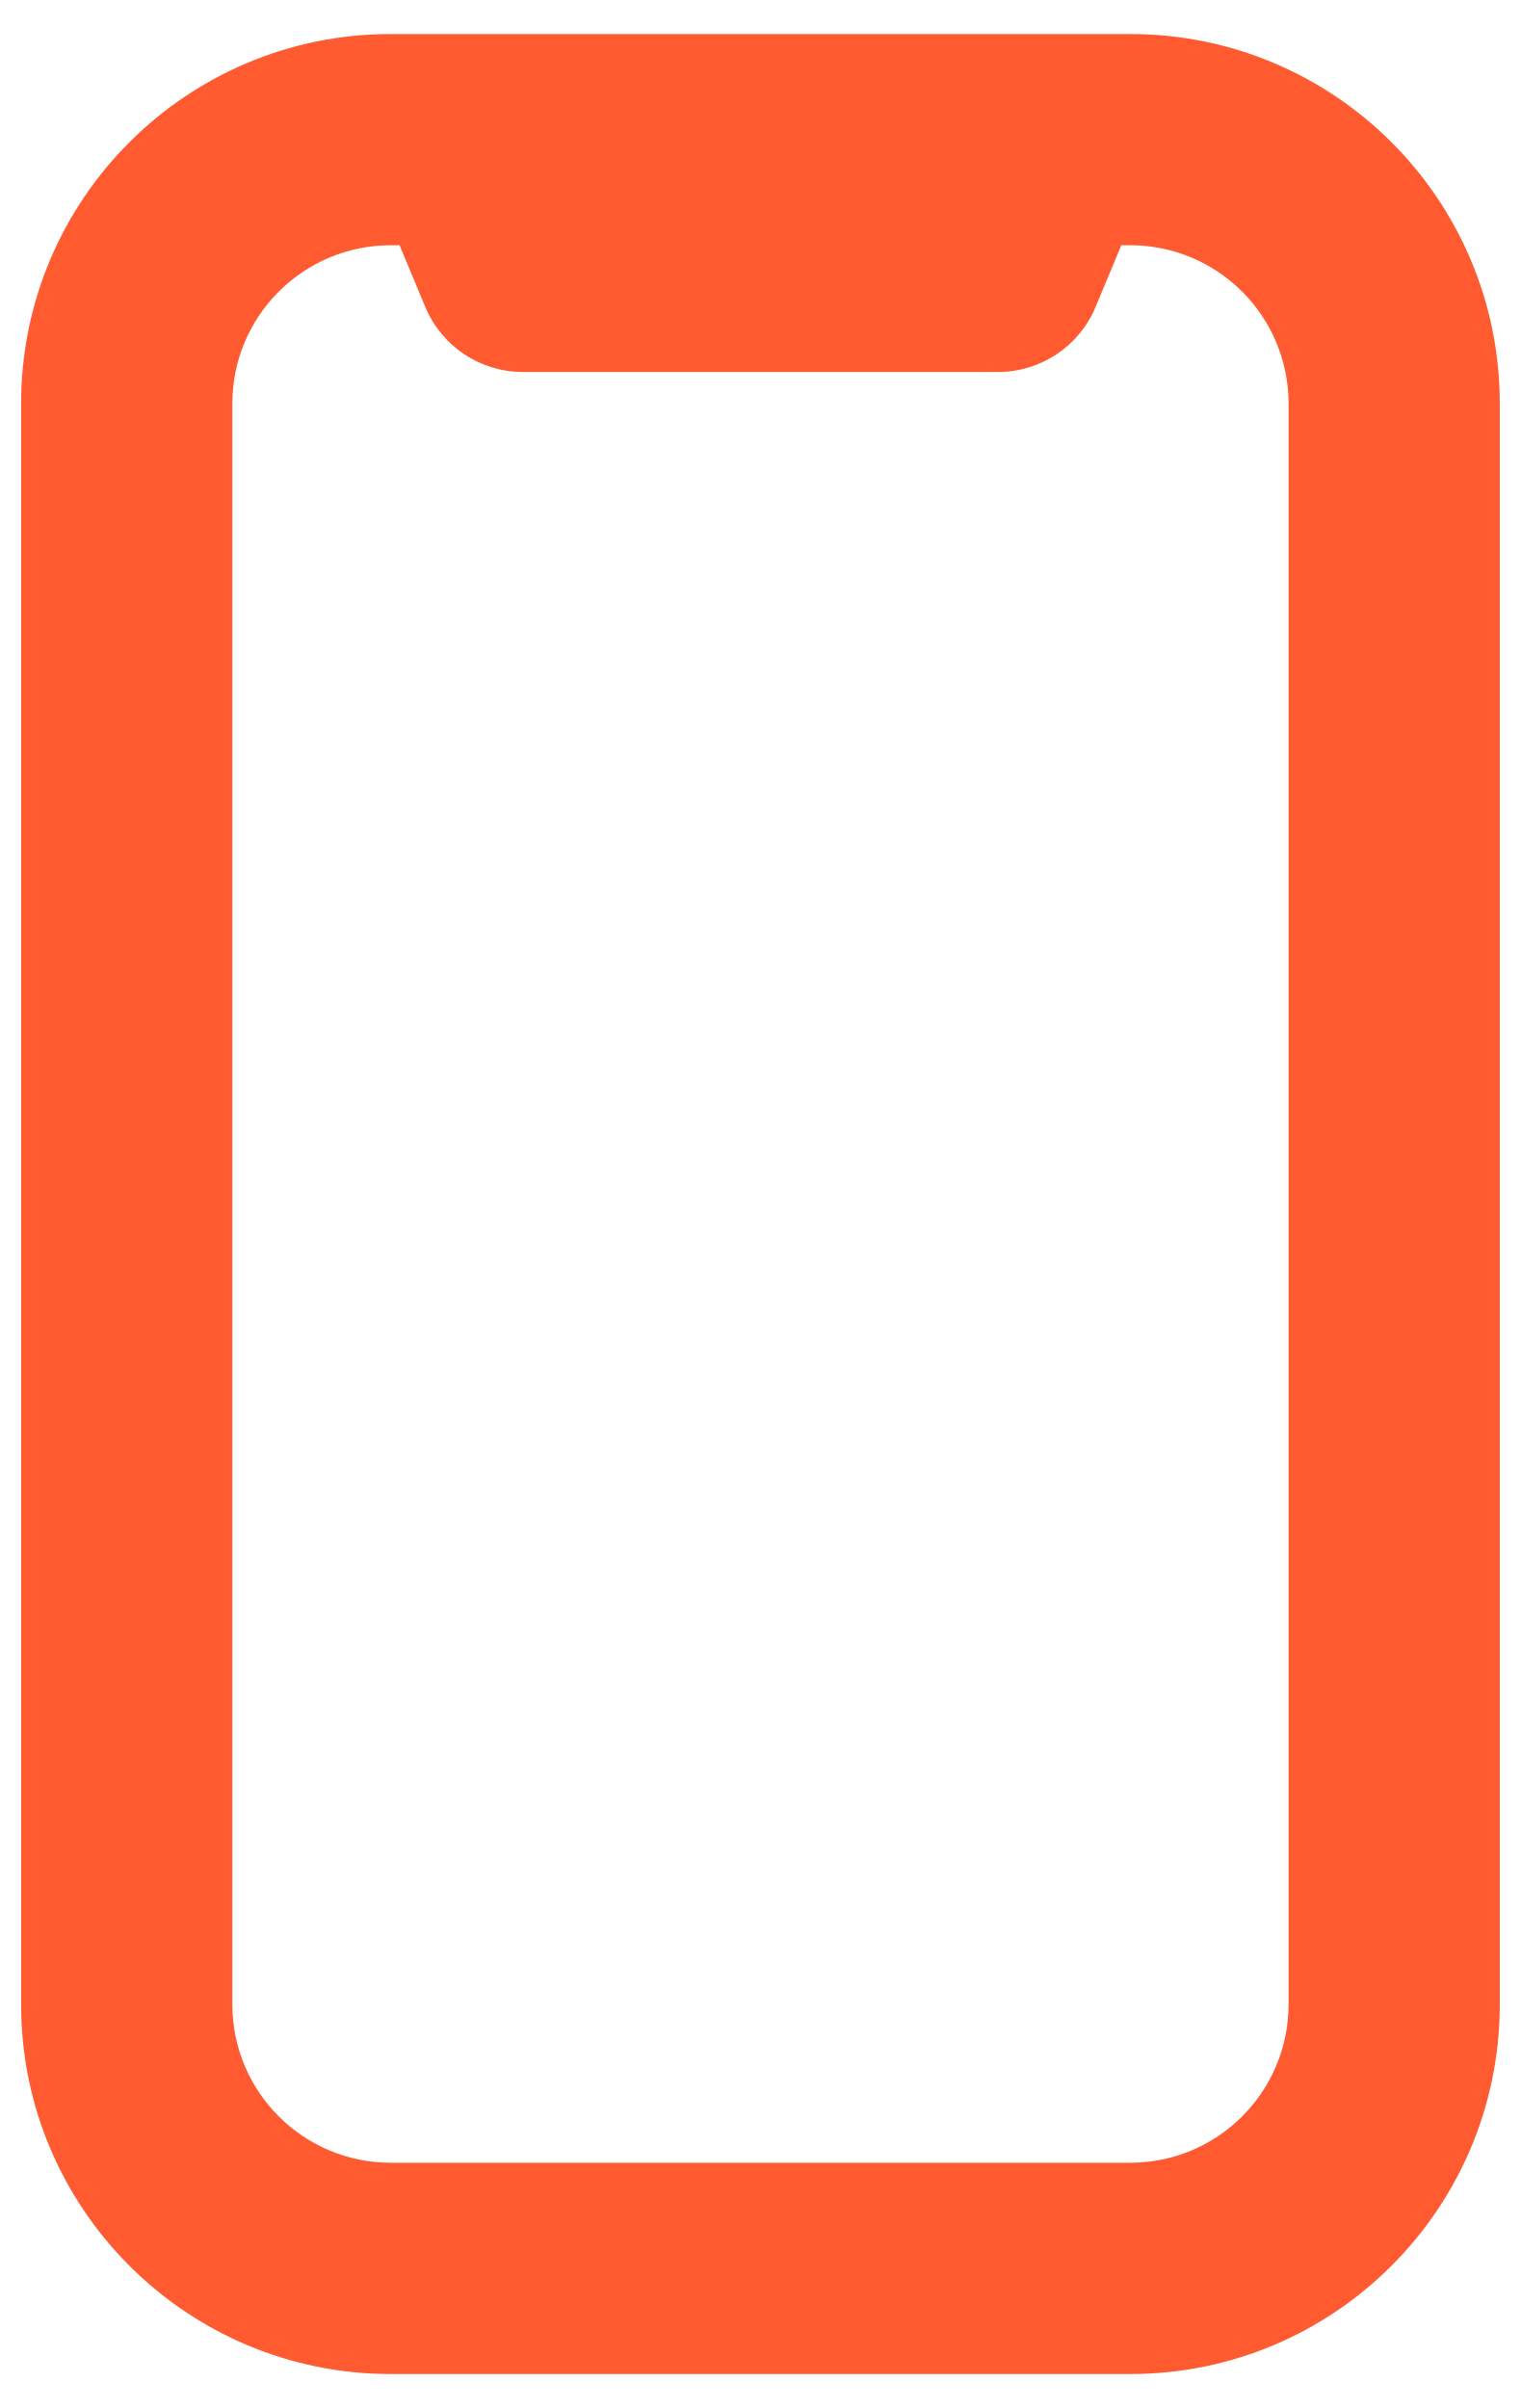
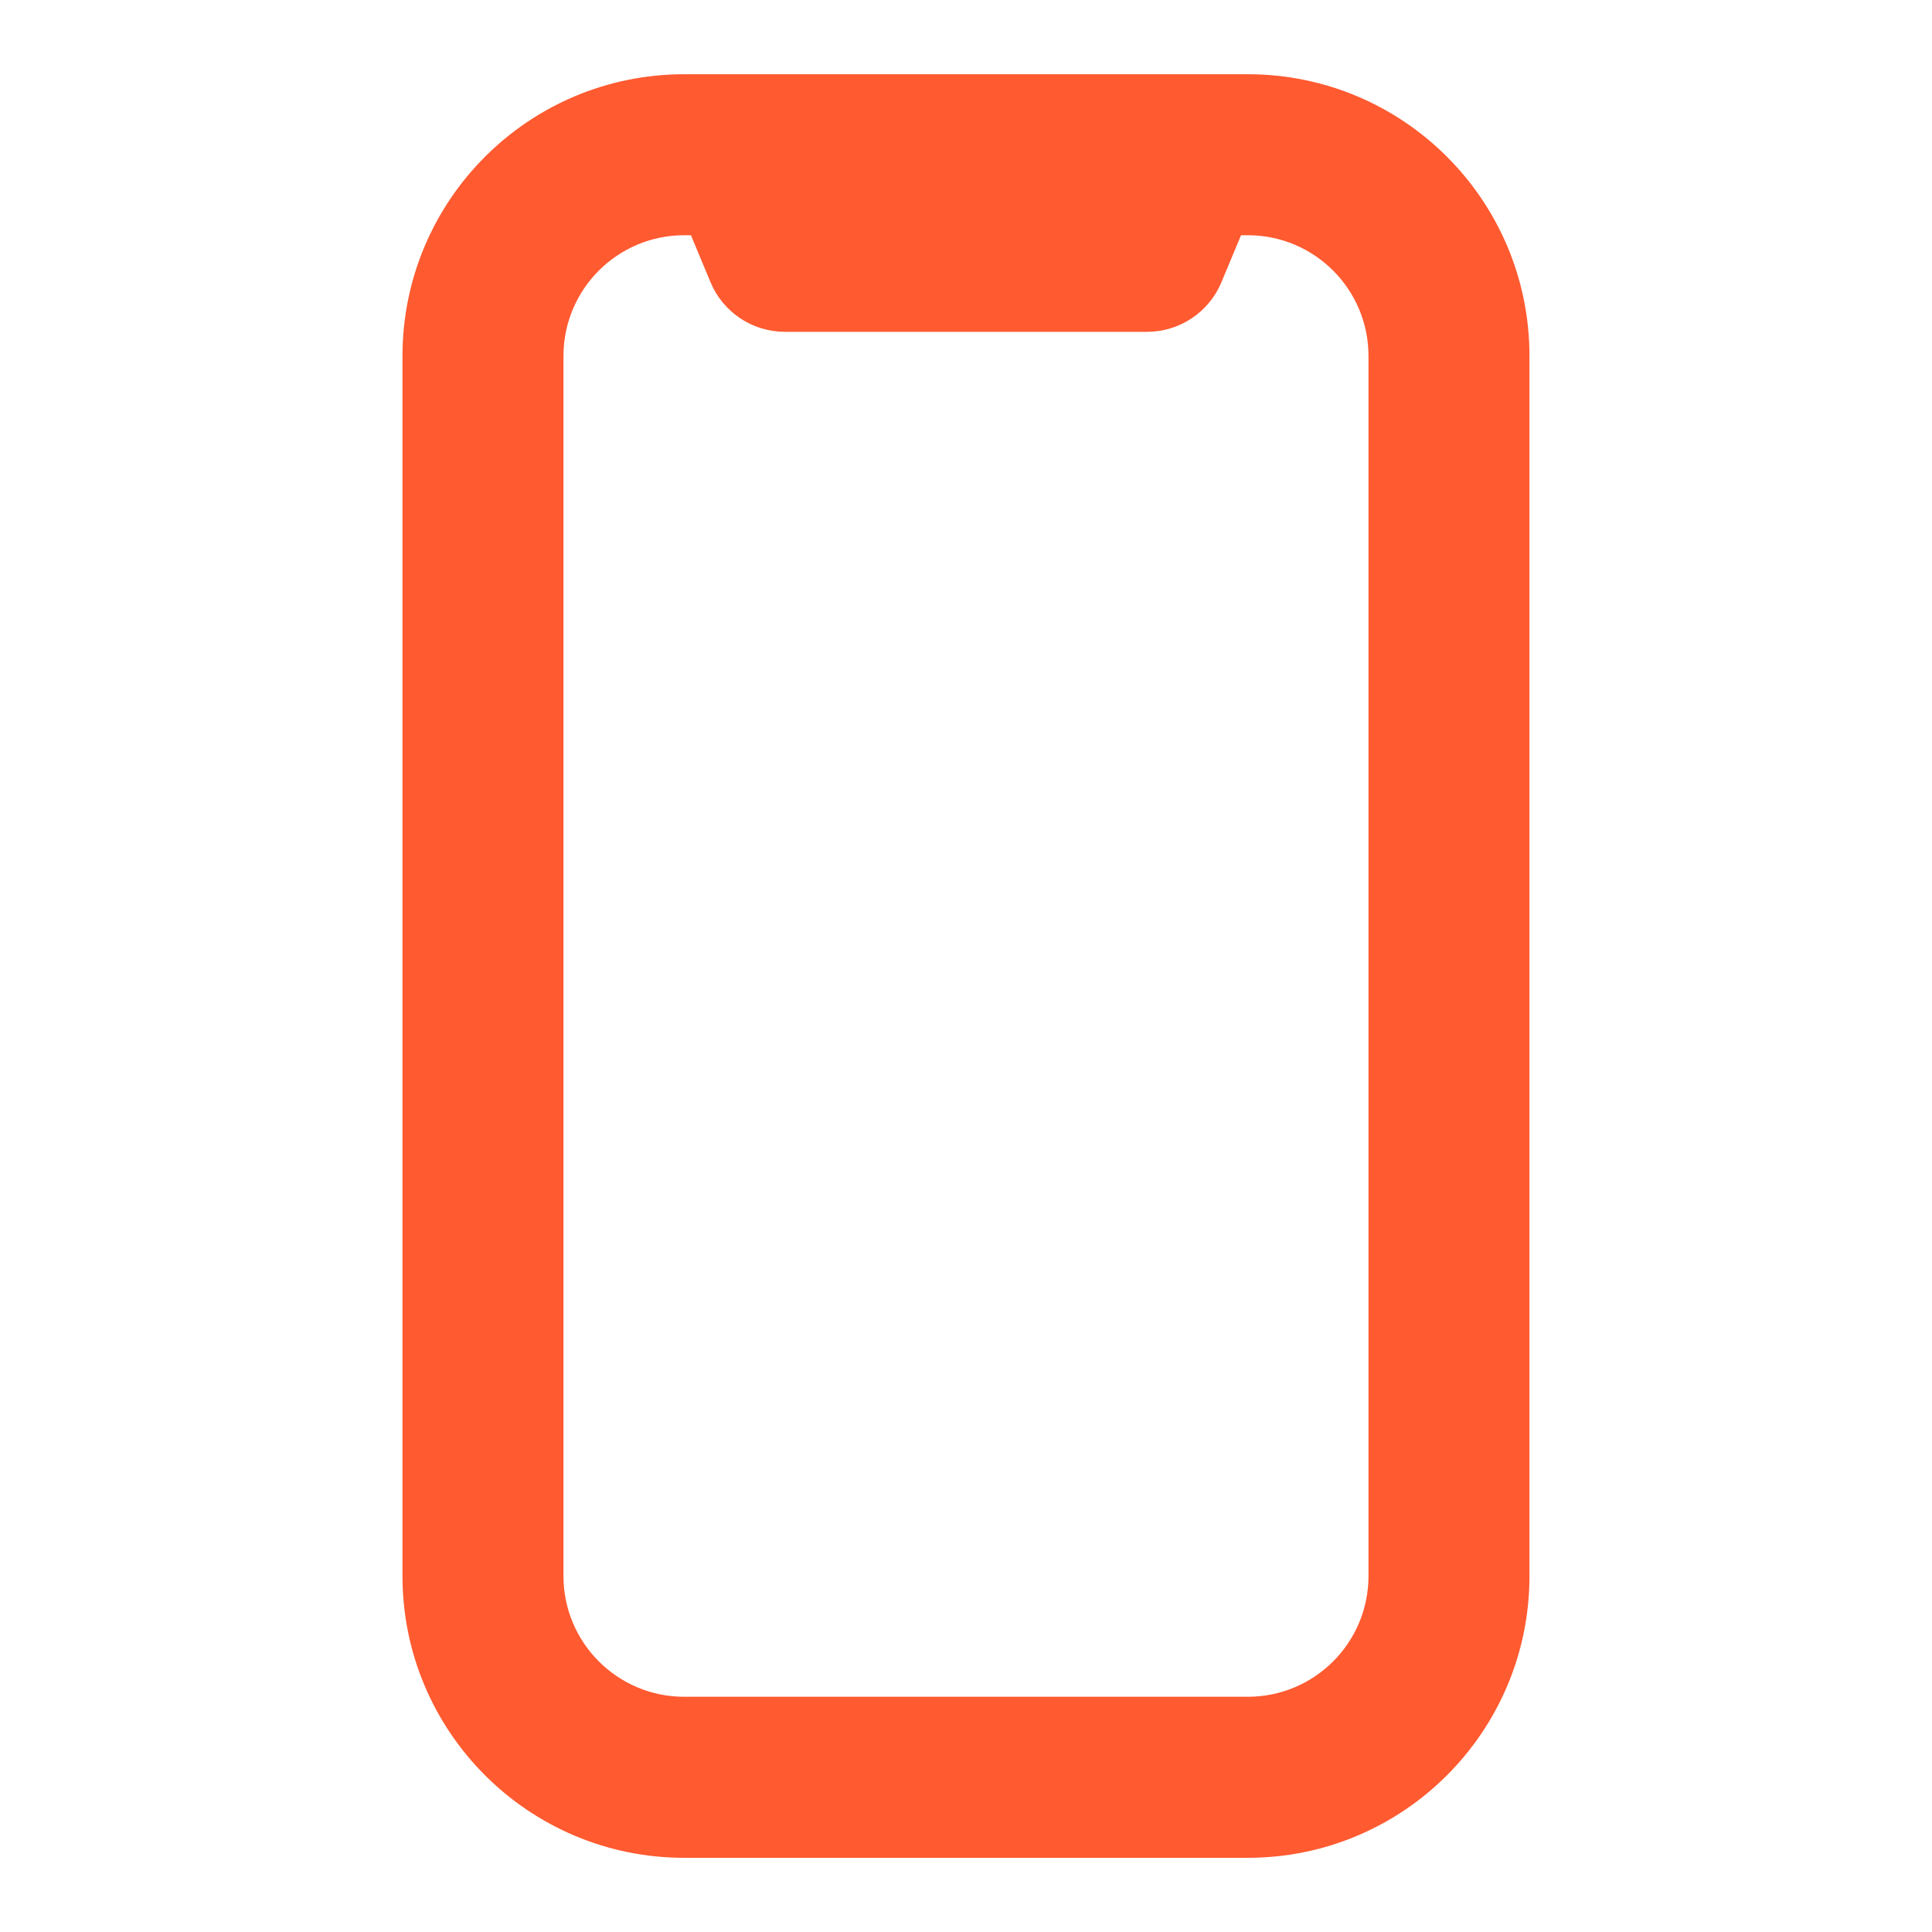
- <svg xmlns="http://www.w3.org/2000/svg" width="24" height="38" viewBox="0 0 24 38" fill="none">
-   <path fill-rule="evenodd" clip-rule="evenodd" d="M6.166 3.87C4.786 3.87 3.666 4.989 3.666 6.37V31.63C3.666 33.011 4.786 34.13 6.166 34.13H17.833C19.214 34.13 20.333 33.011 20.333 31.63V6.37C20.333 4.989 19.214 3.87 17.833 3.87H17.694L17.288 4.844C17.029 5.465 16.422 5.87 15.75 5.87H8.25C7.577 5.87 6.97 5.465 6.711 4.844L6.305 3.87H6.166ZM0.333 6.37C0.333 3.148 2.945 0.537 6.166 0.537H17.833C21.055 0.537 23.666 3.148 23.666 6.37V31.63C23.666 34.852 21.055 37.464 17.833 37.464H6.166C2.945 37.464 0.333 34.852 0.333 31.63V6.37Z" fill="#FF5A30" />
+ <svg xmlns="http://www.w3.org/2000/svg" width="40" height="40" viewBox="0 0 40 40" fill="none">
+   <path fill-rule="evenodd" clip-rule="evenodd" d="M14.166 4.87C12.786 4.87 11.666 5.989 11.666 7.37V32.63C11.666 34.011 12.786 35.13 14.166 35.13H25.833C27.214 35.13 28.333 34.011 28.333 32.63V7.37C28.333 5.989 27.214 4.87 25.833 4.87H25.694L25.288 5.844C25.029 6.465 24.422 6.87 23.75 6.87H16.25C15.577 6.87 14.97 6.465 14.711 5.844L14.305 4.87H14.166ZM8.333 7.37C8.333 4.148 10.945 1.537 14.166 1.537H25.833C29.055 1.537 31.666 4.148 31.666 7.37V32.63C31.666 35.852 29.055 38.464 25.833 38.464H14.166C10.945 38.464 8.333 35.852 8.333 32.63V7.37Z" fill="#FF5A30" />
</svg>
